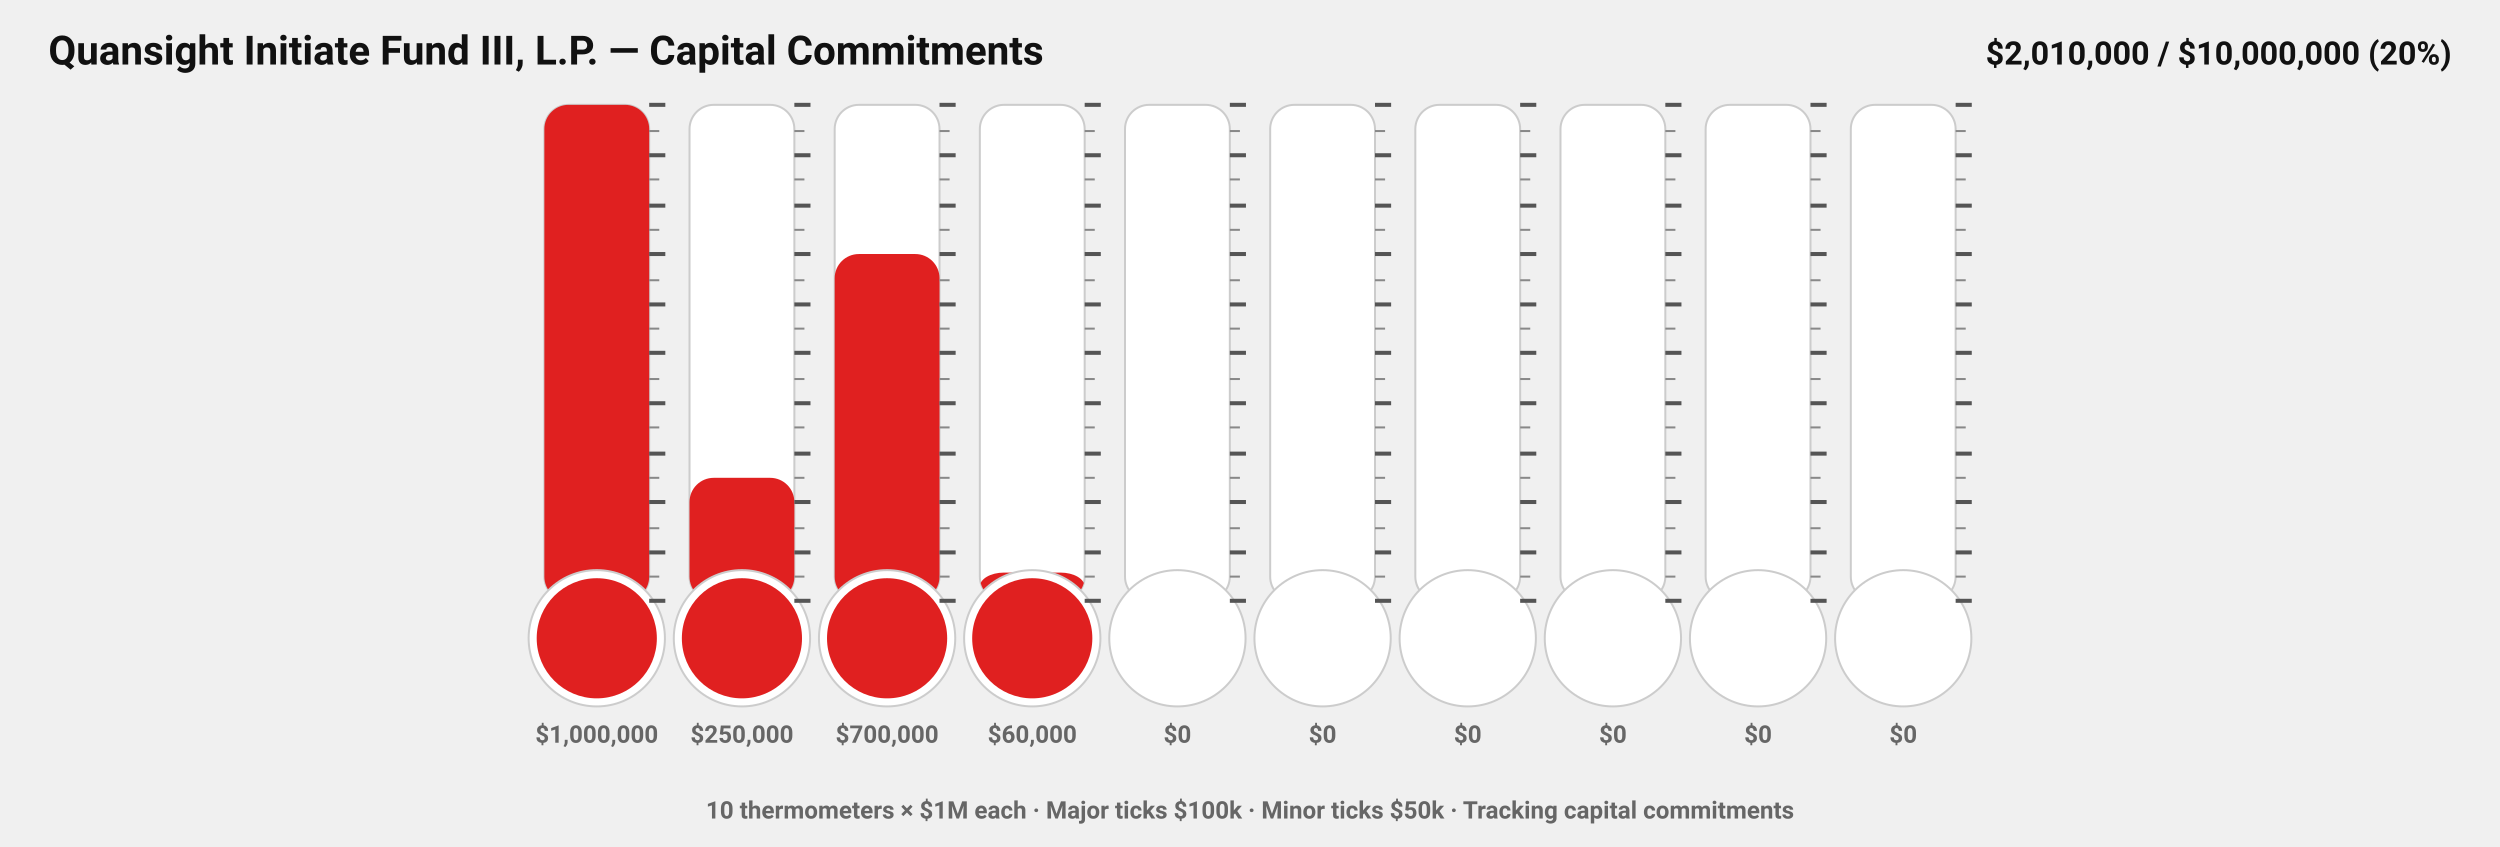
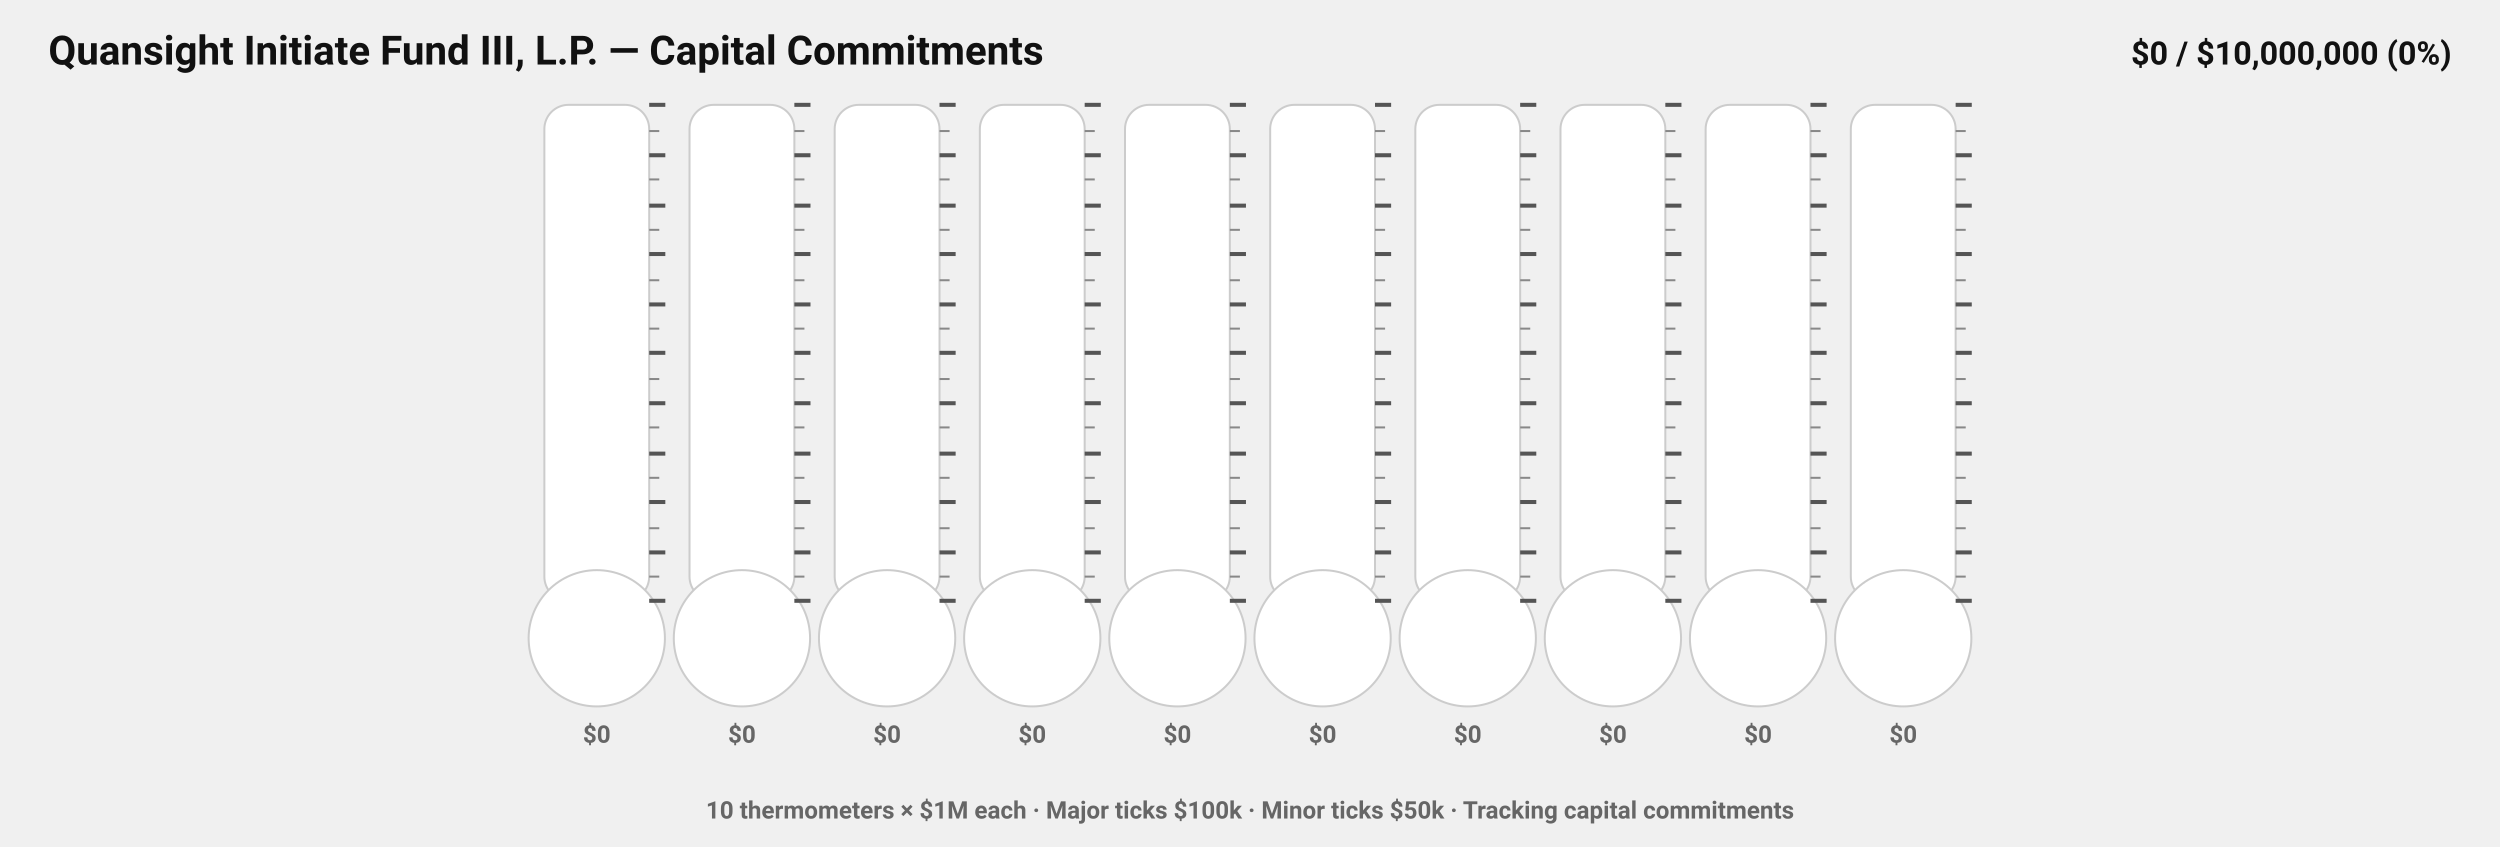
<svg xmlns="http://www.w3.org/2000/svg" width="1240" height="420" viewBox="0 0 1240 420">\n<defs>
    <style>.title{font:700 20px system-ui,-apple-system,Segoe UI,Roboto,sans-serif;fill:#111}.label{font:600 13px system-ui,-apple-system,Segoe UI,Roboto,sans-serif;fill:#222}.value{font:700 16px system-ui,-apple-system,Segoe UI,Roboto,sans-serif;fill:#111}.tickMajor{stroke:#555}.tickMinor{stroke:#888}.tube{fill:#ffffff;stroke:#ccc}.segLbl{font:600 12px system-ui,-apple-system,Segoe UI,Roboto,sans-serif;fill:#666}</style>
-   </defs>\n<text x="24" y="32" class="title">Quansight Initiate Fund III, L.P. — Capital Commitments</text>\n<text x="1216" y="32" class="value" text-anchor="end">$2,010,000 / $10,000,000 (20%)</text>\n<rect x="270" y="52" rx="12" ry="12" width="52" height="246" class="tube" />\n<clipPath id="clipFill0">
-     <rect x="270" y="52" width="52" height="246" rx="12" ry="12" />
-   </clipPath>\n<rect x="270" y="52" rx="12" ry="12" width="52" height="246" fill="#e02020" clip-path="url(#clipFill0)" />\n<circle cx="296.0" cy="316.59" r="33.8" class="tube" />\n<circle cx="296.0" cy="316.59" r="29.8" fill="#e02020" />\n<line x1="322" y1="298" x2="330" y2="298" class="tickMajor" stroke-width="2" />\n<line x1="322" y1="274" x2="330" y2="274" class="tickMajor" stroke-width="2" />\n<line x1="322" y1="249" x2="330" y2="249" class="tickMajor" stroke-width="2" />\n<line x1="322" y1="225" x2="330" y2="225" class="tickMajor" stroke-width="2" />\n<line x1="322" y1="200" x2="330" y2="200" class="tickMajor" stroke-width="2" />\n<line x1="322" y1="175" x2="330" y2="175" class="tickMajor" stroke-width="2" />\n<line x1="322" y1="151" x2="330" y2="151" class="tickMajor" stroke-width="2" />\n<line x1="322" y1="126" x2="330" y2="126" class="tickMajor" stroke-width="2" />\n<line x1="322" y1="102" x2="330" y2="102" class="tickMajor" stroke-width="2" />\n<line x1="322" y1="77" x2="330" y2="77" class="tickMajor" stroke-width="2" />\n<line x1="322" y1="52" x2="330" y2="52" class="tickMajor" stroke-width="2" />\n<line x1="322" y1="286" x2="327" y2="286" class="tickMinor" stroke-width="1" />\n<line x1="322" y1="262" x2="327" y2="262" class="tickMinor" stroke-width="1" />\n<line x1="322" y1="237" x2="327" y2="237" class="tickMinor" stroke-width="1" />\n<line x1="322" y1="212" x2="327" y2="212" class="tickMinor" stroke-width="1" />\n<line x1="322" y1="188" x2="327" y2="188" class="tickMinor" stroke-width="1" />\n<line x1="322" y1="163" x2="327" y2="163" class="tickMinor" stroke-width="1" />\n<line x1="322" y1="139" x2="327" y2="139" class="tickMinor" stroke-width="1" />\n<line x1="322" y1="114" x2="327" y2="114" class="tickMinor" stroke-width="1" />\n<line x1="322" y1="89" x2="327" y2="89" class="tickMinor" stroke-width="1" />\n<line x1="322" y1="65" x2="327" y2="65" class="tickMinor" stroke-width="1" />\n<text x="296.0" y="368.39" class="segLbl" text-anchor="middle">$1,000,000</text>\n<rect x="342" y="52" rx="12" ry="12" width="52" height="246" class="tube" />\n<clipPath id="clipFill1">
-     <rect x="342" y="237" width="52" height="61" rx="12" ry="12" />
-   </clipPath>\n<rect x="342" y="52" rx="12" ry="12" width="52" height="246" fill="#e02020" clip-path="url(#clipFill1)" />\n<circle cx="368.0" cy="316.59" r="33.8" class="tube" />\n<circle cx="368.0" cy="316.59" r="29.8" fill="#e02020" />\n<line x1="394" y1="298" x2="402" y2="298" class="tickMajor" stroke-width="2" />\n<line x1="394" y1="274" x2="402" y2="274" class="tickMajor" stroke-width="2" />\n<line x1="394" y1="249" x2="402" y2="249" class="tickMajor" stroke-width="2" />\n<line x1="394" y1="225" x2="402" y2="225" class="tickMajor" stroke-width="2" />\n<line x1="394" y1="200" x2="402" y2="200" class="tickMajor" stroke-width="2" />\n<line x1="394" y1="175" x2="402" y2="175" class="tickMajor" stroke-width="2" />\n<line x1="394" y1="151" x2="402" y2="151" class="tickMajor" stroke-width="2" />\n<line x1="394" y1="126" x2="402" y2="126" class="tickMajor" stroke-width="2" />\n<line x1="394" y1="102" x2="402" y2="102" class="tickMajor" stroke-width="2" />\n<line x1="394" y1="77" x2="402" y2="77" class="tickMajor" stroke-width="2" />\n<line x1="394" y1="52" x2="402" y2="52" class="tickMajor" stroke-width="2" />\n<line x1="394" y1="286" x2="399" y2="286" class="tickMinor" stroke-width="1" />\n<line x1="394" y1="262" x2="399" y2="262" class="tickMinor" stroke-width="1" />\n<line x1="394" y1="237" x2="399" y2="237" class="tickMinor" stroke-width="1" />\n<line x1="394" y1="212" x2="399" y2="212" class="tickMinor" stroke-width="1" />\n<line x1="394" y1="188" x2="399" y2="188" class="tickMinor" stroke-width="1" />\n<line x1="394" y1="163" x2="399" y2="163" class="tickMinor" stroke-width="1" />\n<line x1="394" y1="139" x2="399" y2="139" class="tickMinor" stroke-width="1" />\n<line x1="394" y1="114" x2="399" y2="114" class="tickMinor" stroke-width="1" />\n<line x1="394" y1="89" x2="399" y2="89" class="tickMinor" stroke-width="1" />\n<line x1="394" y1="65" x2="399" y2="65" class="tickMinor" stroke-width="1" />\n<text x="368.0" y="368.39" class="segLbl" text-anchor="middle">$250,000</text>\n<rect x="414" y="52" rx="12" ry="12" width="52" height="246" class="tube" />\n<clipPath id="clipFill2">
-     <rect x="414" y="126" width="52" height="172" rx="12" ry="12" />
-   </clipPath>\n<rect x="414" y="52" rx="12" ry="12" width="52" height="246" fill="#e02020" clip-path="url(#clipFill2)" />\n<circle cx="440.0" cy="316.59" r="33.8" class="tube" />\n<circle cx="440.0" cy="316.59" r="29.8" fill="#e02020" />\n<line x1="466" y1="298" x2="474" y2="298" class="tickMajor" stroke-width="2" />\n<line x1="466" y1="274" x2="474" y2="274" class="tickMajor" stroke-width="2" />\n<line x1="466" y1="249" x2="474" y2="249" class="tickMajor" stroke-width="2" />\n<line x1="466" y1="225" x2="474" y2="225" class="tickMajor" stroke-width="2" />\n<line x1="466" y1="200" x2="474" y2="200" class="tickMajor" stroke-width="2" />\n<line x1="466" y1="175" x2="474" y2="175" class="tickMajor" stroke-width="2" />\n<line x1="466" y1="151" x2="474" y2="151" class="tickMajor" stroke-width="2" />\n<line x1="466" y1="126" x2="474" y2="126" class="tickMajor" stroke-width="2" />\n<line x1="466" y1="102" x2="474" y2="102" class="tickMajor" stroke-width="2" />\n<line x1="466" y1="77" x2="474" y2="77" class="tickMajor" stroke-width="2" />\n<line x1="466" y1="52" x2="474" y2="52" class="tickMajor" stroke-width="2" />\n<line x1="466" y1="286" x2="471" y2="286" class="tickMinor" stroke-width="1" />\n<line x1="466" y1="262" x2="471" y2="262" class="tickMinor" stroke-width="1" />\n<line x1="466" y1="237" x2="471" y2="237" class="tickMinor" stroke-width="1" />\n<line x1="466" y1="212" x2="471" y2="212" class="tickMinor" stroke-width="1" />\n<line x1="466" y1="188" x2="471" y2="188" class="tickMinor" stroke-width="1" />\n<line x1="466" y1="163" x2="471" y2="163" class="tickMinor" stroke-width="1" />\n<line x1="466" y1="139" x2="471" y2="139" class="tickMinor" stroke-width="1" />\n<line x1="466" y1="114" x2="471" y2="114" class="tickMinor" stroke-width="1" />\n<line x1="466" y1="89" x2="471" y2="89" class="tickMinor" stroke-width="1" />\n<line x1="466" y1="65" x2="471" y2="65" class="tickMinor" stroke-width="1" />\n<text x="440.0" y="368.39" class="segLbl" text-anchor="middle">$700,000</text>\n<rect x="486" y="52" rx="12" ry="12" width="52" height="246" class="tube" />\n<clipPath id="clipFill3">
-     <rect x="486" y="284" width="52" height="14" rx="12" ry="12" />
-   </clipPath>\n<rect x="486" y="52" rx="12" ry="12" width="52" height="246" fill="#e02020" clip-path="url(#clipFill3)" />\n<circle cx="512.0" cy="316.59" r="33.8" class="tube" />\n<circle cx="512.0" cy="316.59" r="29.8" fill="#e02020" />\n<line x1="538" y1="298" x2="546" y2="298" class="tickMajor" stroke-width="2" />\n<line x1="538" y1="274" x2="546" y2="274" class="tickMajor" stroke-width="2" />\n<line x1="538" y1="249" x2="546" y2="249" class="tickMajor" stroke-width="2" />\n<line x1="538" y1="225" x2="546" y2="225" class="tickMajor" stroke-width="2" />\n<line x1="538" y1="200" x2="546" y2="200" class="tickMajor" stroke-width="2" />\n<line x1="538" y1="175" x2="546" y2="175" class="tickMajor" stroke-width="2" />\n<line x1="538" y1="151" x2="546" y2="151" class="tickMajor" stroke-width="2" />\n<line x1="538" y1="126" x2="546" y2="126" class="tickMajor" stroke-width="2" />\n<line x1="538" y1="102" x2="546" y2="102" class="tickMajor" stroke-width="2" />\n<line x1="538" y1="77" x2="546" y2="77" class="tickMajor" stroke-width="2" />\n<line x1="538" y1="52" x2="546" y2="52" class="tickMajor" stroke-width="2" />\n<line x1="538" y1="286" x2="543" y2="286" class="tickMinor" stroke-width="1" />\n<line x1="538" y1="262" x2="543" y2="262" class="tickMinor" stroke-width="1" />\n<line x1="538" y1="237" x2="543" y2="237" class="tickMinor" stroke-width="1" />\n<line x1="538" y1="212" x2="543" y2="212" class="tickMinor" stroke-width="1" />\n<line x1="538" y1="188" x2="543" y2="188" class="tickMinor" stroke-width="1" />\n<line x1="538" y1="163" x2="543" y2="163" class="tickMinor" stroke-width="1" />\n<line x1="538" y1="139" x2="543" y2="139" class="tickMinor" stroke-width="1" />\n<line x1="538" y1="114" x2="543" y2="114" class="tickMinor" stroke-width="1" />\n<line x1="538" y1="89" x2="543" y2="89" class="tickMinor" stroke-width="1" />\n<line x1="538" y1="65" x2="543" y2="65" class="tickMinor" stroke-width="1" />\n<text x="512.0" y="368.39" class="segLbl" text-anchor="middle">$60,000</text>\n<rect x="558" y="52" rx="12" ry="12" width="52" height="246" class="tube" />\n<clipPath id="clipFill4">
+   </defs>\n<text x="24" y="32" class="title">Quansight Initiate Fund III, L.P. — Capital Commitments</text>\n<text x="1216" y="32" class="value" text-anchor="end">$0 / $10,000,000 (0%)</text>\n<rect x="270" y="52" rx="12" ry="12" width="52" height="246" class="tube" />\n<clipPath id="clipFill0">
+     <rect x="270" y="298" width="52" height="0" rx="12" ry="12" />
+   </clipPath>\n<rect x="270" y="52" rx="12" ry="12" width="52" height="246" fill="#e02020" clip-path="url(#clipFill0)" />\n<circle cx="296.0" cy="316.59" r="33.8" class="tube" />\n<circle cx="296.0" cy="316.59" r="29.8" fill="#ffffff" />\n<line x1="322" y1="298" x2="330" y2="298" class="tickMajor" stroke-width="2" />\n<line x1="322" y1="274" x2="330" y2="274" class="tickMajor" stroke-width="2" />\n<line x1="322" y1="249" x2="330" y2="249" class="tickMajor" stroke-width="2" />\n<line x1="322" y1="225" x2="330" y2="225" class="tickMajor" stroke-width="2" />\n<line x1="322" y1="200" x2="330" y2="200" class="tickMajor" stroke-width="2" />\n<line x1="322" y1="175" x2="330" y2="175" class="tickMajor" stroke-width="2" />\n<line x1="322" y1="151" x2="330" y2="151" class="tickMajor" stroke-width="2" />\n<line x1="322" y1="126" x2="330" y2="126" class="tickMajor" stroke-width="2" />\n<line x1="322" y1="102" x2="330" y2="102" class="tickMajor" stroke-width="2" />\n<line x1="322" y1="77" x2="330" y2="77" class="tickMajor" stroke-width="2" />\n<line x1="322" y1="52" x2="330" y2="52" class="tickMajor" stroke-width="2" />\n<line x1="322" y1="286" x2="327" y2="286" class="tickMinor" stroke-width="1" />\n<line x1="322" y1="262" x2="327" y2="262" class="tickMinor" stroke-width="1" />\n<line x1="322" y1="237" x2="327" y2="237" class="tickMinor" stroke-width="1" />\n<line x1="322" y1="212" x2="327" y2="212" class="tickMinor" stroke-width="1" />\n<line x1="322" y1="188" x2="327" y2="188" class="tickMinor" stroke-width="1" />\n<line x1="322" y1="163" x2="327" y2="163" class="tickMinor" stroke-width="1" />\n<line x1="322" y1="139" x2="327" y2="139" class="tickMinor" stroke-width="1" />\n<line x1="322" y1="114" x2="327" y2="114" class="tickMinor" stroke-width="1" />\n<line x1="322" y1="89" x2="327" y2="89" class="tickMinor" stroke-width="1" />\n<line x1="322" y1="65" x2="327" y2="65" class="tickMinor" stroke-width="1" />\n<text x="296.0" y="368.39" class="segLbl" text-anchor="middle">$0</text>\n<rect x="342" y="52" rx="12" ry="12" width="52" height="246" class="tube" />\n<clipPath id="clipFill1">
+     <rect x="342" y="298" width="52" height="0" rx="12" ry="12" />
+   </clipPath>\n<rect x="342" y="52" rx="12" ry="12" width="52" height="246" fill="#e02020" clip-path="url(#clipFill1)" />\n<circle cx="368.0" cy="316.59" r="33.8" class="tube" />\n<circle cx="368.0" cy="316.59" r="29.8" fill="#ffffff" />\n<line x1="394" y1="298" x2="402" y2="298" class="tickMajor" stroke-width="2" />\n<line x1="394" y1="274" x2="402" y2="274" class="tickMajor" stroke-width="2" />\n<line x1="394" y1="249" x2="402" y2="249" class="tickMajor" stroke-width="2" />\n<line x1="394" y1="225" x2="402" y2="225" class="tickMajor" stroke-width="2" />\n<line x1="394" y1="200" x2="402" y2="200" class="tickMajor" stroke-width="2" />\n<line x1="394" y1="175" x2="402" y2="175" class="tickMajor" stroke-width="2" />\n<line x1="394" y1="151" x2="402" y2="151" class="tickMajor" stroke-width="2" />\n<line x1="394" y1="126" x2="402" y2="126" class="tickMajor" stroke-width="2" />\n<line x1="394" y1="102" x2="402" y2="102" class="tickMajor" stroke-width="2" />\n<line x1="394" y1="77" x2="402" y2="77" class="tickMajor" stroke-width="2" />\n<line x1="394" y1="52" x2="402" y2="52" class="tickMajor" stroke-width="2" />\n<line x1="394" y1="286" x2="399" y2="286" class="tickMinor" stroke-width="1" />\n<line x1="394" y1="262" x2="399" y2="262" class="tickMinor" stroke-width="1" />\n<line x1="394" y1="237" x2="399" y2="237" class="tickMinor" stroke-width="1" />\n<line x1="394" y1="212" x2="399" y2="212" class="tickMinor" stroke-width="1" />\n<line x1="394" y1="188" x2="399" y2="188" class="tickMinor" stroke-width="1" />\n<line x1="394" y1="163" x2="399" y2="163" class="tickMinor" stroke-width="1" />\n<line x1="394" y1="139" x2="399" y2="139" class="tickMinor" stroke-width="1" />\n<line x1="394" y1="114" x2="399" y2="114" class="tickMinor" stroke-width="1" />\n<line x1="394" y1="89" x2="399" y2="89" class="tickMinor" stroke-width="1" />\n<line x1="394" y1="65" x2="399" y2="65" class="tickMinor" stroke-width="1" />\n<text x="368.0" y="368.39" class="segLbl" text-anchor="middle">$0</text>\n<rect x="414" y="52" rx="12" ry="12" width="52" height="246" class="tube" />\n<clipPath id="clipFill2">
+     <rect x="414" y="298" width="52" height="0" rx="12" ry="12" />
+   </clipPath>\n<rect x="414" y="52" rx="12" ry="12" width="52" height="246" fill="#e02020" clip-path="url(#clipFill2)" />\n<circle cx="440.0" cy="316.59" r="33.8" class="tube" />\n<circle cx="440.0" cy="316.59" r="29.8" fill="#ffffff" />\n<line x1="466" y1="298" x2="474" y2="298" class="tickMajor" stroke-width="2" />\n<line x1="466" y1="274" x2="474" y2="274" class="tickMajor" stroke-width="2" />\n<line x1="466" y1="249" x2="474" y2="249" class="tickMajor" stroke-width="2" />\n<line x1="466" y1="225" x2="474" y2="225" class="tickMajor" stroke-width="2" />\n<line x1="466" y1="200" x2="474" y2="200" class="tickMajor" stroke-width="2" />\n<line x1="466" y1="175" x2="474" y2="175" class="tickMajor" stroke-width="2" />\n<line x1="466" y1="151" x2="474" y2="151" class="tickMajor" stroke-width="2" />\n<line x1="466" y1="126" x2="474" y2="126" class="tickMajor" stroke-width="2" />\n<line x1="466" y1="102" x2="474" y2="102" class="tickMajor" stroke-width="2" />\n<line x1="466" y1="77" x2="474" y2="77" class="tickMajor" stroke-width="2" />\n<line x1="466" y1="52" x2="474" y2="52" class="tickMajor" stroke-width="2" />\n<line x1="466" y1="286" x2="471" y2="286" class="tickMinor" stroke-width="1" />\n<line x1="466" y1="262" x2="471" y2="262" class="tickMinor" stroke-width="1" />\n<line x1="466" y1="237" x2="471" y2="237" class="tickMinor" stroke-width="1" />\n<line x1="466" y1="212" x2="471" y2="212" class="tickMinor" stroke-width="1" />\n<line x1="466" y1="188" x2="471" y2="188" class="tickMinor" stroke-width="1" />\n<line x1="466" y1="163" x2="471" y2="163" class="tickMinor" stroke-width="1" />\n<line x1="466" y1="139" x2="471" y2="139" class="tickMinor" stroke-width="1" />\n<line x1="466" y1="114" x2="471" y2="114" class="tickMinor" stroke-width="1" />\n<line x1="466" y1="89" x2="471" y2="89" class="tickMinor" stroke-width="1" />\n<line x1="466" y1="65" x2="471" y2="65" class="tickMinor" stroke-width="1" />\n<text x="440.0" y="368.39" class="segLbl" text-anchor="middle">$0</text>\n<rect x="486" y="52" rx="12" ry="12" width="52" height="246" class="tube" />\n<clipPath id="clipFill3">
+     <rect x="486" y="298" width="52" height="0" rx="12" ry="12" />
+   </clipPath>\n<rect x="486" y="52" rx="12" ry="12" width="52" height="246" fill="#e02020" clip-path="url(#clipFill3)" />\n<circle cx="512.0" cy="316.59" r="33.8" class="tube" />\n<circle cx="512.0" cy="316.59" r="29.8" fill="#ffffff" />\n<line x1="538" y1="298" x2="546" y2="298" class="tickMajor" stroke-width="2" />\n<line x1="538" y1="274" x2="546" y2="274" class="tickMajor" stroke-width="2" />\n<line x1="538" y1="249" x2="546" y2="249" class="tickMajor" stroke-width="2" />\n<line x1="538" y1="225" x2="546" y2="225" class="tickMajor" stroke-width="2" />\n<line x1="538" y1="200" x2="546" y2="200" class="tickMajor" stroke-width="2" />\n<line x1="538" y1="175" x2="546" y2="175" class="tickMajor" stroke-width="2" />\n<line x1="538" y1="151" x2="546" y2="151" class="tickMajor" stroke-width="2" />\n<line x1="538" y1="126" x2="546" y2="126" class="tickMajor" stroke-width="2" />\n<line x1="538" y1="102" x2="546" y2="102" class="tickMajor" stroke-width="2" />\n<line x1="538" y1="77" x2="546" y2="77" class="tickMajor" stroke-width="2" />\n<line x1="538" y1="52" x2="546" y2="52" class="tickMajor" stroke-width="2" />\n<line x1="538" y1="286" x2="543" y2="286" class="tickMinor" stroke-width="1" />\n<line x1="538" y1="262" x2="543" y2="262" class="tickMinor" stroke-width="1" />\n<line x1="538" y1="237" x2="543" y2="237" class="tickMinor" stroke-width="1" />\n<line x1="538" y1="212" x2="543" y2="212" class="tickMinor" stroke-width="1" />\n<line x1="538" y1="188" x2="543" y2="188" class="tickMinor" stroke-width="1" />\n<line x1="538" y1="163" x2="543" y2="163" class="tickMinor" stroke-width="1" />\n<line x1="538" y1="139" x2="543" y2="139" class="tickMinor" stroke-width="1" />\n<line x1="538" y1="114" x2="543" y2="114" class="tickMinor" stroke-width="1" />\n<line x1="538" y1="89" x2="543" y2="89" class="tickMinor" stroke-width="1" />\n<line x1="538" y1="65" x2="543" y2="65" class="tickMinor" stroke-width="1" />\n<text x="512.0" y="368.39" class="segLbl" text-anchor="middle">$0</text>\n<rect x="558" y="52" rx="12" ry="12" width="52" height="246" class="tube" />\n<clipPath id="clipFill4">
    <rect x="558" y="298" width="52" height="0" rx="12" ry="12" />
  </clipPath>\n<rect x="558" y="52" rx="12" ry="12" width="52" height="246" fill="#e02020" clip-path="url(#clipFill4)" />\n<circle cx="584.0" cy="316.59" r="33.8" class="tube" />\n<circle cx="584.0" cy="316.59" r="29.8" fill="#ffffff" />\n<line x1="610" y1="298" x2="618" y2="298" class="tickMajor" stroke-width="2" />\n<line x1="610" y1="274" x2="618" y2="274" class="tickMajor" stroke-width="2" />\n<line x1="610" y1="249" x2="618" y2="249" class="tickMajor" stroke-width="2" />\n<line x1="610" y1="225" x2="618" y2="225" class="tickMajor" stroke-width="2" />\n<line x1="610" y1="200" x2="618" y2="200" class="tickMajor" stroke-width="2" />\n<line x1="610" y1="175" x2="618" y2="175" class="tickMajor" stroke-width="2" />\n<line x1="610" y1="151" x2="618" y2="151" class="tickMajor" stroke-width="2" />\n<line x1="610" y1="126" x2="618" y2="126" class="tickMajor" stroke-width="2" />\n<line x1="610" y1="102" x2="618" y2="102" class="tickMajor" stroke-width="2" />\n<line x1="610" y1="77" x2="618" y2="77" class="tickMajor" stroke-width="2" />\n<line x1="610" y1="52" x2="618" y2="52" class="tickMajor" stroke-width="2" />\n<line x1="610" y1="286" x2="615" y2="286" class="tickMinor" stroke-width="1" />\n<line x1="610" y1="262" x2="615" y2="262" class="tickMinor" stroke-width="1" />\n<line x1="610" y1="237" x2="615" y2="237" class="tickMinor" stroke-width="1" />\n<line x1="610" y1="212" x2="615" y2="212" class="tickMinor" stroke-width="1" />\n<line x1="610" y1="188" x2="615" y2="188" class="tickMinor" stroke-width="1" />\n<line x1="610" y1="163" x2="615" y2="163" class="tickMinor" stroke-width="1" />\n<line x1="610" y1="139" x2="615" y2="139" class="tickMinor" stroke-width="1" />\n<line x1="610" y1="114" x2="615" y2="114" class="tickMinor" stroke-width="1" />\n<line x1="610" y1="89" x2="615" y2="89" class="tickMinor" stroke-width="1" />\n<line x1="610" y1="65" x2="615" y2="65" class="tickMinor" stroke-width="1" />\n<text x="584.0" y="368.39" class="segLbl" text-anchor="middle">$0</text>\n<rect x="630" y="52" rx="12" ry="12" width="52" height="246" class="tube" />\n<clipPath id="clipFill5">
    <rect x="630" y="298" width="52" height="0" rx="12" ry="12" />
  </clipPath>\n<rect x="630" y="52" rx="12" ry="12" width="52" height="246" fill="#e02020" clip-path="url(#clipFill5)" />\n<circle cx="656.0" cy="316.59" r="33.8" class="tube" />\n<circle cx="656.0" cy="316.59" r="29.8" fill="#ffffff" />\n<line x1="682" y1="298" x2="690" y2="298" class="tickMajor" stroke-width="2" />\n<line x1="682" y1="274" x2="690" y2="274" class="tickMajor" stroke-width="2" />\n<line x1="682" y1="249" x2="690" y2="249" class="tickMajor" stroke-width="2" />\n<line x1="682" y1="225" x2="690" y2="225" class="tickMajor" stroke-width="2" />\n<line x1="682" y1="200" x2="690" y2="200" class="tickMajor" stroke-width="2" />\n<line x1="682" y1="175" x2="690" y2="175" class="tickMajor" stroke-width="2" />\n<line x1="682" y1="151" x2="690" y2="151" class="tickMajor" stroke-width="2" />\n<line x1="682" y1="126" x2="690" y2="126" class="tickMajor" stroke-width="2" />\n<line x1="682" y1="102" x2="690" y2="102" class="tickMajor" stroke-width="2" />\n<line x1="682" y1="77" x2="690" y2="77" class="tickMajor" stroke-width="2" />\n<line x1="682" y1="52" x2="690" y2="52" class="tickMajor" stroke-width="2" />\n<line x1="682" y1="286" x2="687" y2="286" class="tickMinor" stroke-width="1" />\n<line x1="682" y1="262" x2="687" y2="262" class="tickMinor" stroke-width="1" />\n<line x1="682" y1="237" x2="687" y2="237" class="tickMinor" stroke-width="1" />\n<line x1="682" y1="212" x2="687" y2="212" class="tickMinor" stroke-width="1" />\n<line x1="682" y1="188" x2="687" y2="188" class="tickMinor" stroke-width="1" />\n<line x1="682" y1="163" x2="687" y2="163" class="tickMinor" stroke-width="1" />\n<line x1="682" y1="139" x2="687" y2="139" class="tickMinor" stroke-width="1" />\n<line x1="682" y1="114" x2="687" y2="114" class="tickMinor" stroke-width="1" />\n<line x1="682" y1="89" x2="687" y2="89" class="tickMinor" stroke-width="1" />\n<line x1="682" y1="65" x2="687" y2="65" class="tickMinor" stroke-width="1" />\n<text x="656.0" y="368.39" class="segLbl" text-anchor="middle">$0</text>\n<rect x="702" y="52" rx="12" ry="12" width="52" height="246" class="tube" />\n<clipPath id="clipFill6">
    <rect x="702" y="298" width="52" height="0" rx="12" ry="12" />
  </clipPath>\n<rect x="702" y="52" rx="12" ry="12" width="52" height="246" fill="#e02020" clip-path="url(#clipFill6)" />\n<circle cx="728.0" cy="316.59" r="33.8" class="tube" />\n<circle cx="728.0" cy="316.59" r="29.8" fill="#ffffff" />\n<line x1="754" y1="298" x2="762" y2="298" class="tickMajor" stroke-width="2" />\n<line x1="754" y1="274" x2="762" y2="274" class="tickMajor" stroke-width="2" />\n<line x1="754" y1="249" x2="762" y2="249" class="tickMajor" stroke-width="2" />\n<line x1="754" y1="225" x2="762" y2="225" class="tickMajor" stroke-width="2" />\n<line x1="754" y1="200" x2="762" y2="200" class="tickMajor" stroke-width="2" />\n<line x1="754" y1="175" x2="762" y2="175" class="tickMajor" stroke-width="2" />\n<line x1="754" y1="151" x2="762" y2="151" class="tickMajor" stroke-width="2" />\n<line x1="754" y1="126" x2="762" y2="126" class="tickMajor" stroke-width="2" />\n<line x1="754" y1="102" x2="762" y2="102" class="tickMajor" stroke-width="2" />\n<line x1="754" y1="77" x2="762" y2="77" class="tickMajor" stroke-width="2" />\n<line x1="754" y1="52" x2="762" y2="52" class="tickMajor" stroke-width="2" />\n<line x1="754" y1="286" x2="759" y2="286" class="tickMinor" stroke-width="1" />\n<line x1="754" y1="262" x2="759" y2="262" class="tickMinor" stroke-width="1" />\n<line x1="754" y1="237" x2="759" y2="237" class="tickMinor" stroke-width="1" />\n<line x1="754" y1="212" x2="759" y2="212" class="tickMinor" stroke-width="1" />\n<line x1="754" y1="188" x2="759" y2="188" class="tickMinor" stroke-width="1" />\n<line x1="754" y1="163" x2="759" y2="163" class="tickMinor" stroke-width="1" />\n<line x1="754" y1="139" x2="759" y2="139" class="tickMinor" stroke-width="1" />\n<line x1="754" y1="114" x2="759" y2="114" class="tickMinor" stroke-width="1" />\n<line x1="754" y1="89" x2="759" y2="89" class="tickMinor" stroke-width="1" />\n<line x1="754" y1="65" x2="759" y2="65" class="tickMinor" stroke-width="1" />\n<text x="728.0" y="368.39" class="segLbl" text-anchor="middle">$0</text>\n<rect x="774" y="52" rx="12" ry="12" width="52" height="246" class="tube" />\n<clipPath id="clipFill7">
    <rect x="774" y="298" width="52" height="0" rx="12" ry="12" />
  </clipPath>\n<rect x="774" y="52" rx="12" ry="12" width="52" height="246" fill="#e02020" clip-path="url(#clipFill7)" />\n<circle cx="800.0" cy="316.59" r="33.8" class="tube" />\n<circle cx="800.0" cy="316.59" r="29.8" fill="#ffffff" />\n<line x1="826" y1="298" x2="834" y2="298" class="tickMajor" stroke-width="2" />\n<line x1="826" y1="274" x2="834" y2="274" class="tickMajor" stroke-width="2" />\n<line x1="826" y1="249" x2="834" y2="249" class="tickMajor" stroke-width="2" />\n<line x1="826" y1="225" x2="834" y2="225" class="tickMajor" stroke-width="2" />\n<line x1="826" y1="200" x2="834" y2="200" class="tickMajor" stroke-width="2" />\n<line x1="826" y1="175" x2="834" y2="175" class="tickMajor" stroke-width="2" />\n<line x1="826" y1="151" x2="834" y2="151" class="tickMajor" stroke-width="2" />\n<line x1="826" y1="126" x2="834" y2="126" class="tickMajor" stroke-width="2" />\n<line x1="826" y1="102" x2="834" y2="102" class="tickMajor" stroke-width="2" />\n<line x1="826" y1="77" x2="834" y2="77" class="tickMajor" stroke-width="2" />\n<line x1="826" y1="52" x2="834" y2="52" class="tickMajor" stroke-width="2" />\n<line x1="826" y1="286" x2="831" y2="286" class="tickMinor" stroke-width="1" />\n<line x1="826" y1="262" x2="831" y2="262" class="tickMinor" stroke-width="1" />\n<line x1="826" y1="237" x2="831" y2="237" class="tickMinor" stroke-width="1" />\n<line x1="826" y1="212" x2="831" y2="212" class="tickMinor" stroke-width="1" />\n<line x1="826" y1="188" x2="831" y2="188" class="tickMinor" stroke-width="1" />\n<line x1="826" y1="163" x2="831" y2="163" class="tickMinor" stroke-width="1" />\n<line x1="826" y1="139" x2="831" y2="139" class="tickMinor" stroke-width="1" />\n<line x1="826" y1="114" x2="831" y2="114" class="tickMinor" stroke-width="1" />\n<line x1="826" y1="89" x2="831" y2="89" class="tickMinor" stroke-width="1" />\n<line x1="826" y1="65" x2="831" y2="65" class="tickMinor" stroke-width="1" />\n<text x="800.0" y="368.39" class="segLbl" text-anchor="middle">$0</text>\n<rect x="846" y="52" rx="12" ry="12" width="52" height="246" class="tube" />\n<clipPath id="clipFill8">
    <rect x="846" y="298" width="52" height="0" rx="12" ry="12" />
  </clipPath>\n<rect x="846" y="52" rx="12" ry="12" width="52" height="246" fill="#e02020" clip-path="url(#clipFill8)" />\n<circle cx="872.0" cy="316.59" r="33.8" class="tube" />\n<circle cx="872.0" cy="316.59" r="29.8" fill="#ffffff" />\n<line x1="898" y1="298" x2="906" y2="298" class="tickMajor" stroke-width="2" />\n<line x1="898" y1="274" x2="906" y2="274" class="tickMajor" stroke-width="2" />\n<line x1="898" y1="249" x2="906" y2="249" class="tickMajor" stroke-width="2" />\n<line x1="898" y1="225" x2="906" y2="225" class="tickMajor" stroke-width="2" />\n<line x1="898" y1="200" x2="906" y2="200" class="tickMajor" stroke-width="2" />\n<line x1="898" y1="175" x2="906" y2="175" class="tickMajor" stroke-width="2" />\n<line x1="898" y1="151" x2="906" y2="151" class="tickMajor" stroke-width="2" />\n<line x1="898" y1="126" x2="906" y2="126" class="tickMajor" stroke-width="2" />\n<line x1="898" y1="102" x2="906" y2="102" class="tickMajor" stroke-width="2" />\n<line x1="898" y1="77" x2="906" y2="77" class="tickMajor" stroke-width="2" />\n<line x1="898" y1="52" x2="906" y2="52" class="tickMajor" stroke-width="2" />\n<line x1="898" y1="286" x2="903" y2="286" class="tickMinor" stroke-width="1" />\n<line x1="898" y1="262" x2="903" y2="262" class="tickMinor" stroke-width="1" />\n<line x1="898" y1="237" x2="903" y2="237" class="tickMinor" stroke-width="1" />\n<line x1="898" y1="212" x2="903" y2="212" class="tickMinor" stroke-width="1" />\n<line x1="898" y1="188" x2="903" y2="188" class="tickMinor" stroke-width="1" />\n<line x1="898" y1="163" x2="903" y2="163" class="tickMinor" stroke-width="1" />\n<line x1="898" y1="139" x2="903" y2="139" class="tickMinor" stroke-width="1" />\n<line x1="898" y1="114" x2="903" y2="114" class="tickMinor" stroke-width="1" />\n<line x1="898" y1="89" x2="903" y2="89" class="tickMinor" stroke-width="1" />\n<line x1="898" y1="65" x2="903" y2="65" class="tickMinor" stroke-width="1" />\n<text x="872.0" y="368.39" class="segLbl" text-anchor="middle">$0</text>\n<rect x="918" y="52" rx="12" ry="12" width="52" height="246" class="tube" />\n<clipPath id="clipFill9">
    <rect x="918" y="298" width="52" height="0" rx="12" ry="12" />
  </clipPath>\n<rect x="918" y="52" rx="12" ry="12" width="52" height="246" fill="#e02020" clip-path="url(#clipFill9)" />\n<circle cx="944.0" cy="316.59" r="33.8" class="tube" />\n<circle cx="944.0" cy="316.59" r="29.8" fill="#ffffff" />\n<line x1="970" y1="298" x2="978" y2="298" class="tickMajor" stroke-width="2" />\n<line x1="970" y1="274" x2="978" y2="274" class="tickMajor" stroke-width="2" />\n<line x1="970" y1="249" x2="978" y2="249" class="tickMajor" stroke-width="2" />\n<line x1="970" y1="225" x2="978" y2="225" class="tickMajor" stroke-width="2" />\n<line x1="970" y1="200" x2="978" y2="200" class="tickMajor" stroke-width="2" />\n<line x1="970" y1="175" x2="978" y2="175" class="tickMajor" stroke-width="2" />\n<line x1="970" y1="151" x2="978" y2="151" class="tickMajor" stroke-width="2" />\n<line x1="970" y1="126" x2="978" y2="126" class="tickMajor" stroke-width="2" />\n<line x1="970" y1="102" x2="978" y2="102" class="tickMajor" stroke-width="2" />\n<line x1="970" y1="77" x2="978" y2="77" class="tickMajor" stroke-width="2" />\n<line x1="970" y1="52" x2="978" y2="52" class="tickMajor" stroke-width="2" />\n<line x1="970" y1="286" x2="975" y2="286" class="tickMinor" stroke-width="1" />\n<line x1="970" y1="262" x2="975" y2="262" class="tickMinor" stroke-width="1" />\n<line x1="970" y1="237" x2="975" y2="237" class="tickMinor" stroke-width="1" />\n<line x1="970" y1="212" x2="975" y2="212" class="tickMinor" stroke-width="1" />\n<line x1="970" y1="188" x2="975" y2="188" class="tickMinor" stroke-width="1" />\n<line x1="970" y1="163" x2="975" y2="163" class="tickMinor" stroke-width="1" />\n<line x1="970" y1="139" x2="975" y2="139" class="tickMinor" stroke-width="1" />\n<line x1="970" y1="114" x2="975" y2="114" class="tickMinor" stroke-width="1" />\n<line x1="970" y1="89" x2="975" y2="89" class="tickMinor" stroke-width="1" />\n<line x1="970" y1="65" x2="975" y2="65" class="tickMinor" stroke-width="1" />\n<text x="944.0" y="368.39" class="segLbl" text-anchor="middle">$0</text>\n<text x="620.0" y="406" class="segLbl" text-anchor="middle">10 thermometers × $1M each · Major ticks $100k · Minor ticks $50k · Tracking capital commitments</text>\n</svg>
